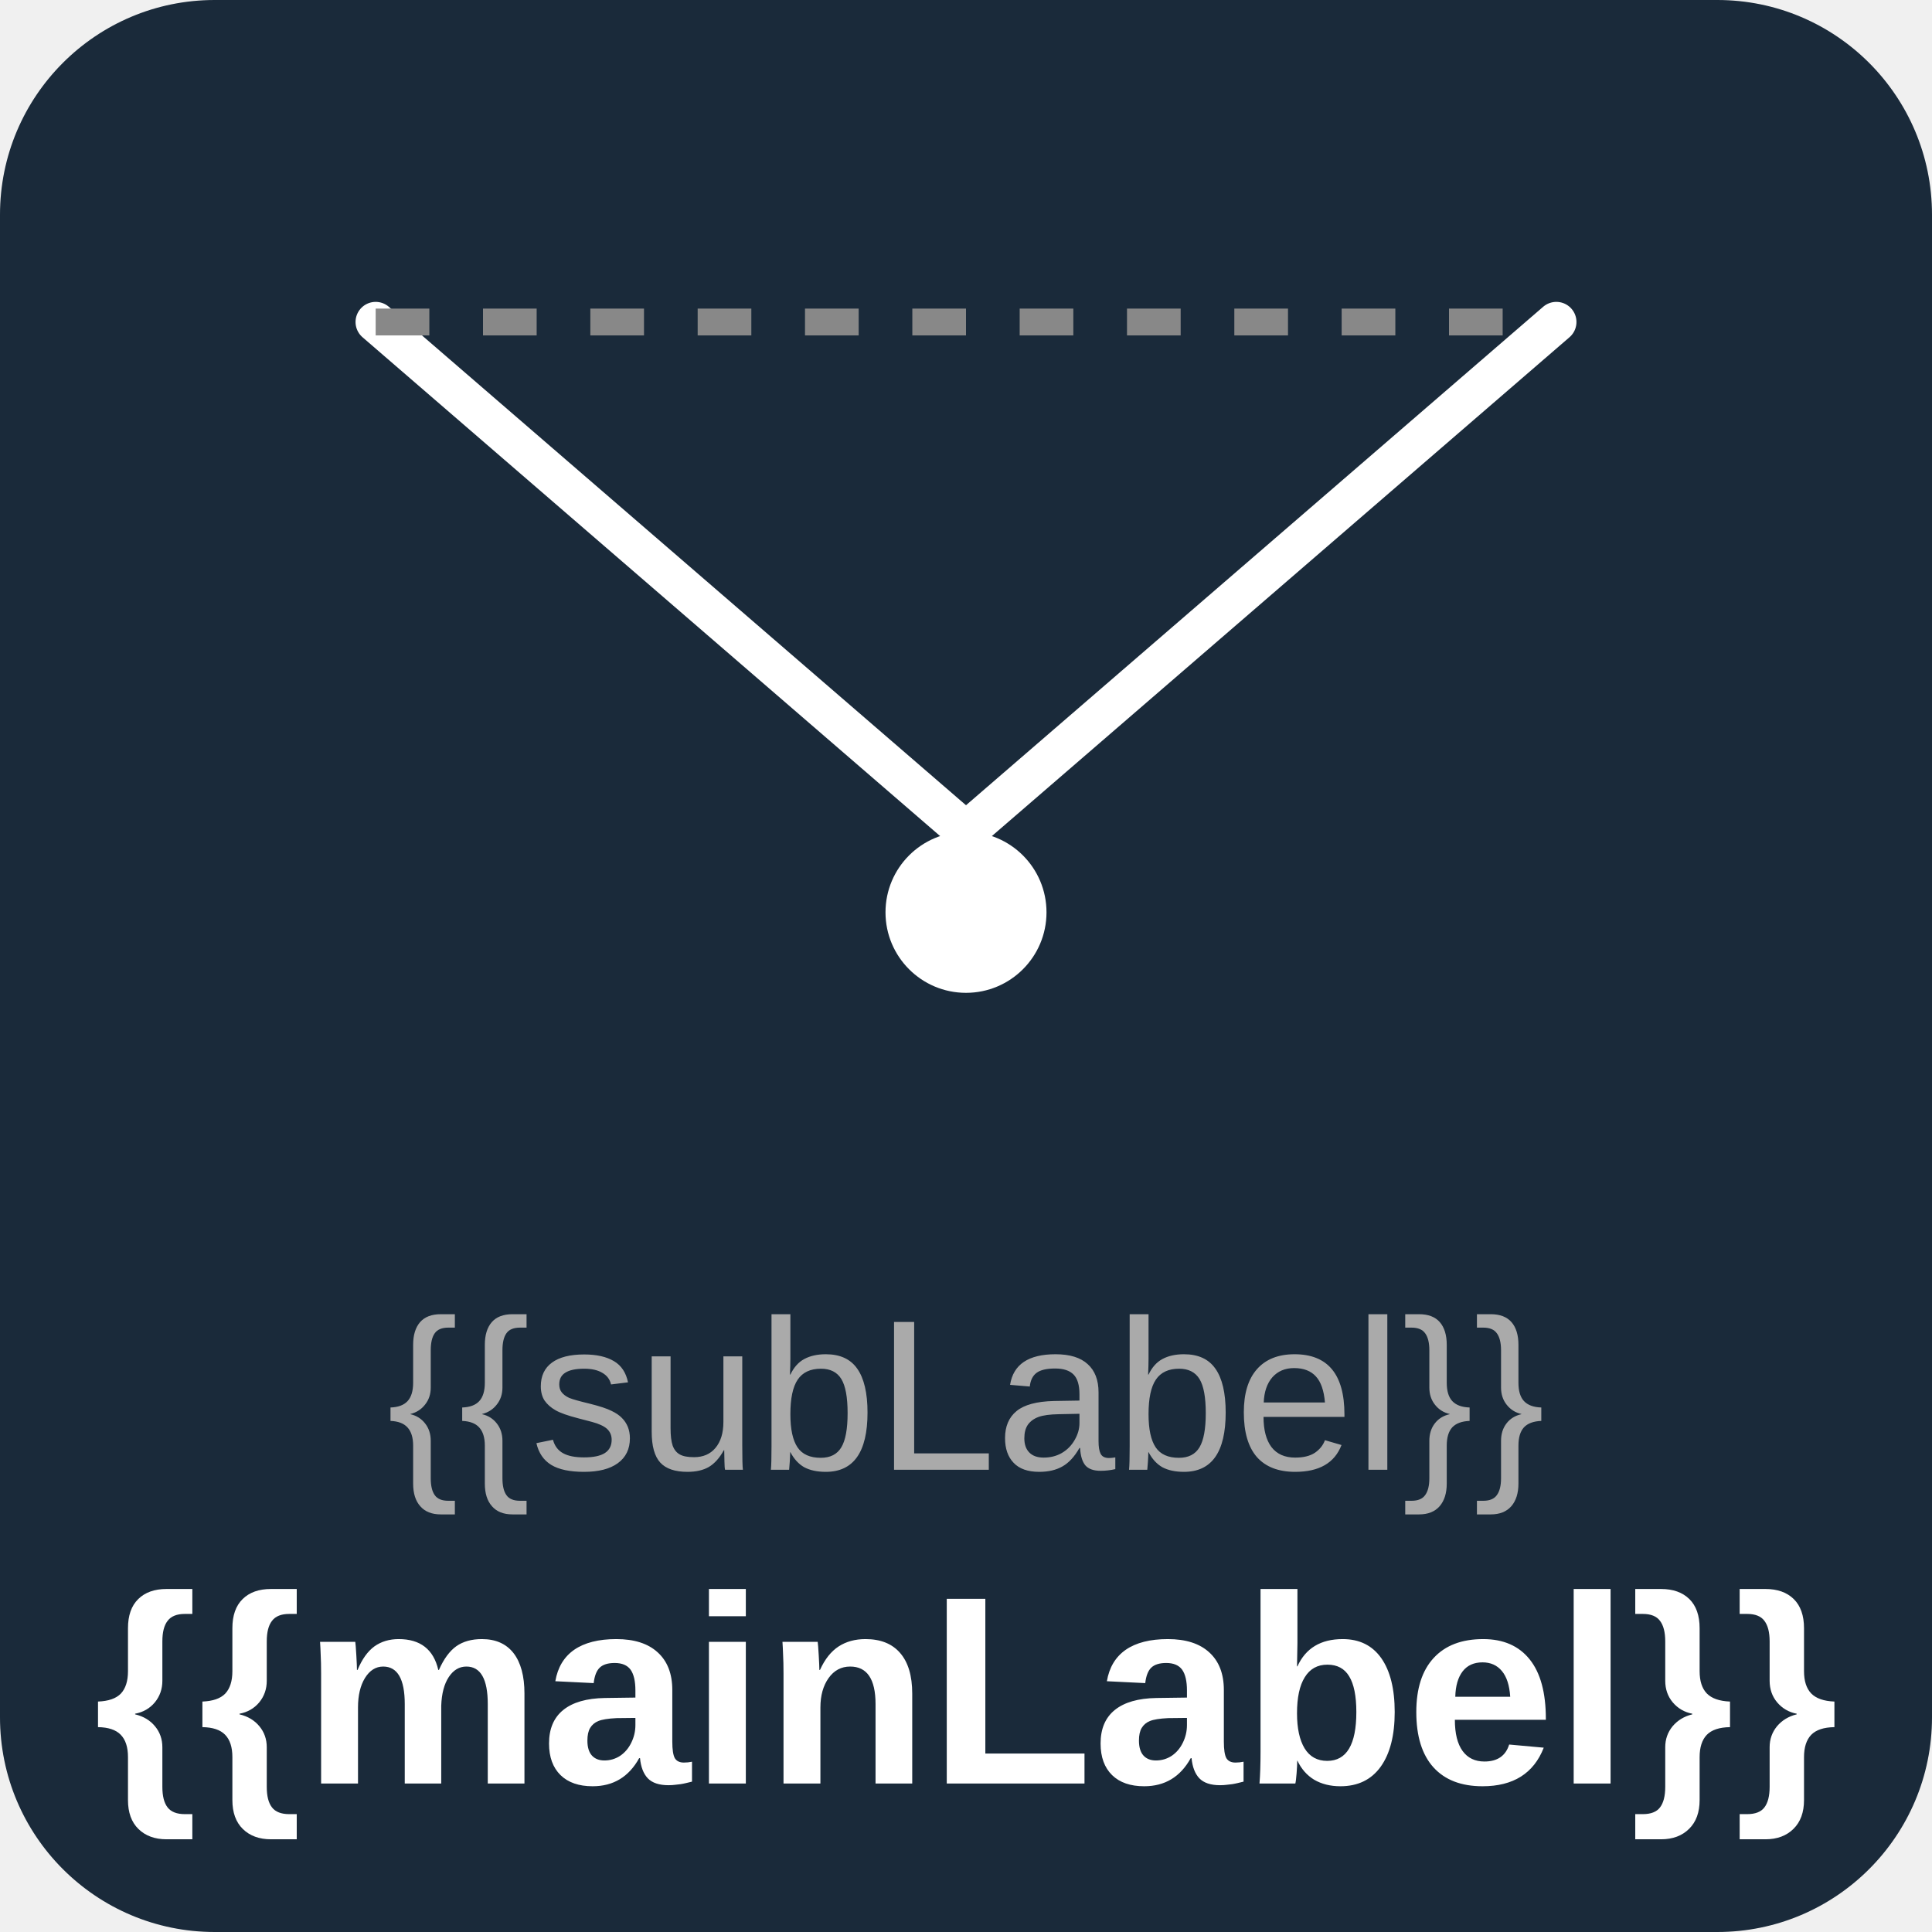
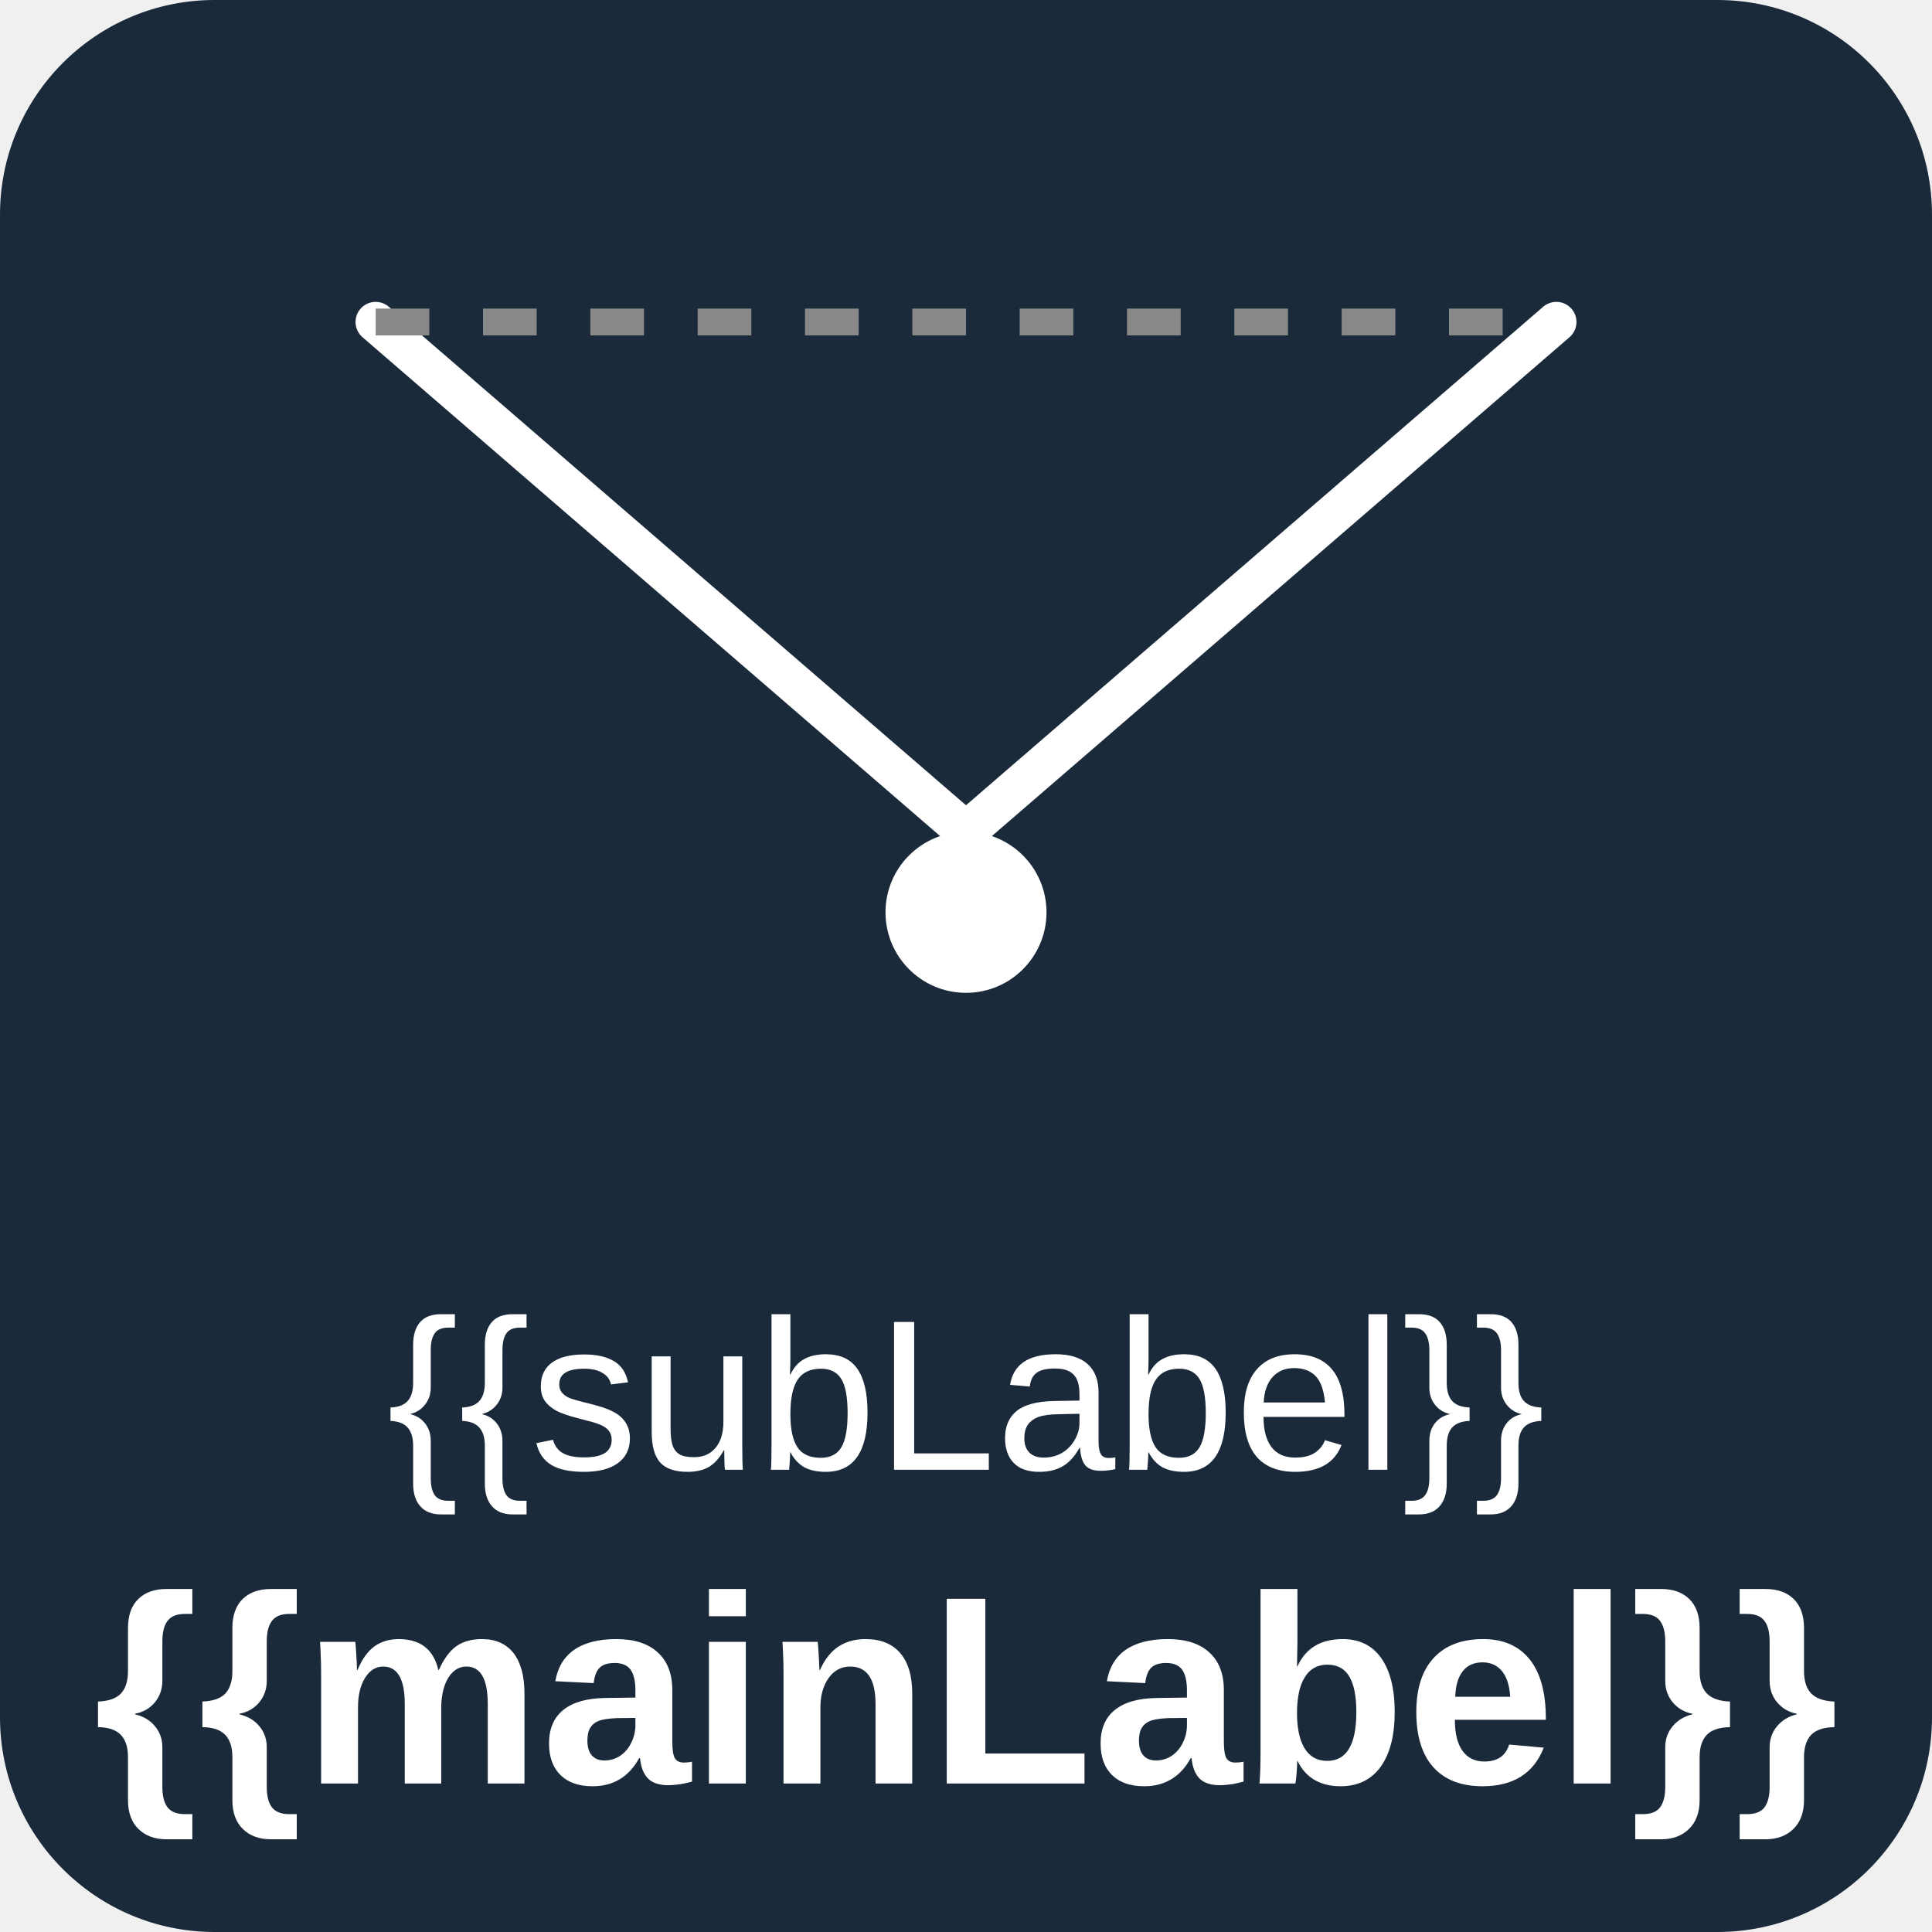
<svg xmlns="http://www.w3.org/2000/svg" viewBox="0 0 144 144">
  <g filter="url(#activity-state)">
    <rect x="0" y="0" width="144" height="144" rx="16" fill="#1a2a3a" />
    <circle cx="72" cy="68" r="6" fill="#ffffff" />
    <line x1="72" y1="62" x2="28" y2="24" stroke="#ffffff" stroke-width="3" stroke-linecap="round" />
    <line x1="72" y1="62" x2="116" y2="24" stroke="#ffffff" stroke-width="3" stroke-linecap="round" />
    <line x1="28" y1="24" x2="116" y2="24" stroke="#888888" stroke-width="2" stroke-dasharray="4,4" />
-     <text x="72" y="104" text-anchor="middle" dominant-baseline="central" fill="#aaaaaa" font-family="Arial, sans-serif" font-size="16">{{subLabel}}</text>
+     <text x="72" y="104" text-anchor="middle" dominant-baseline="central" fill="#ffffff" font-family="Arial, sans-serif" font-size="16">{{subLabel}}</text>
    <text x="72" y="126" text-anchor="middle" dominant-baseline="central" fill="#ffffff" font-family="Arial, sans-serif" font-size="20" font-weight="bold">{{mainLabel}}</text>
  </g>
</svg>
